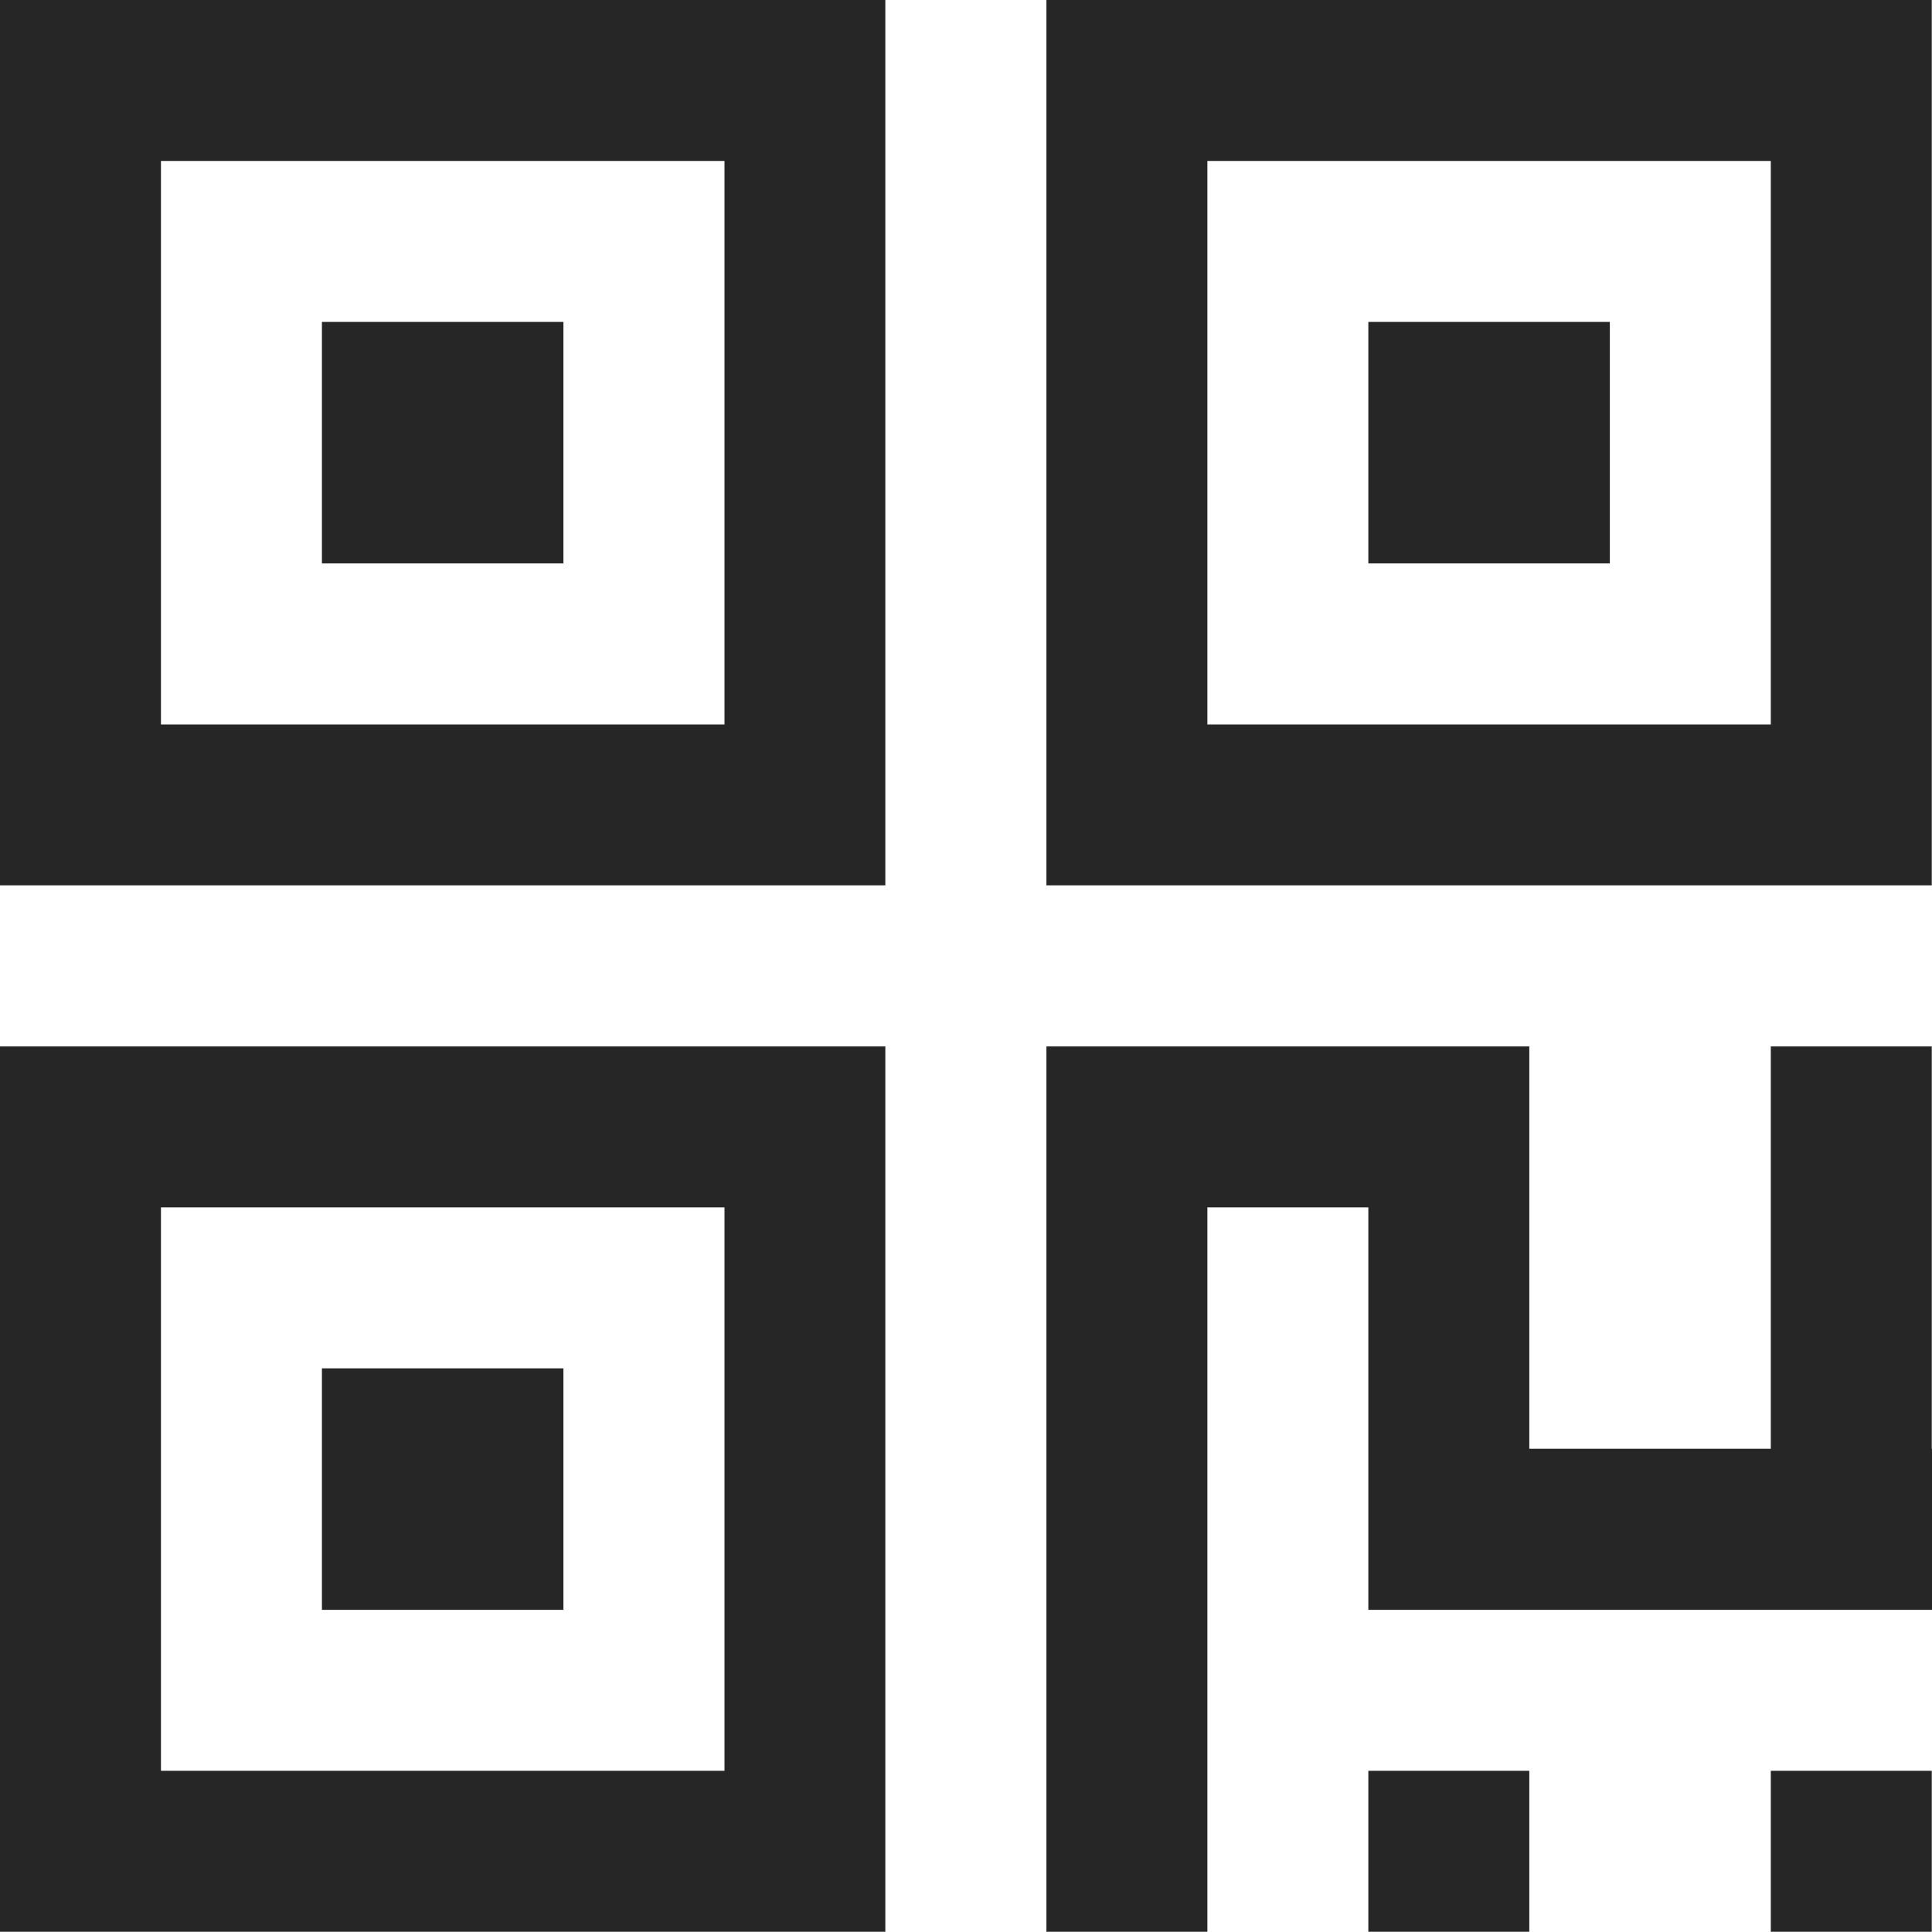
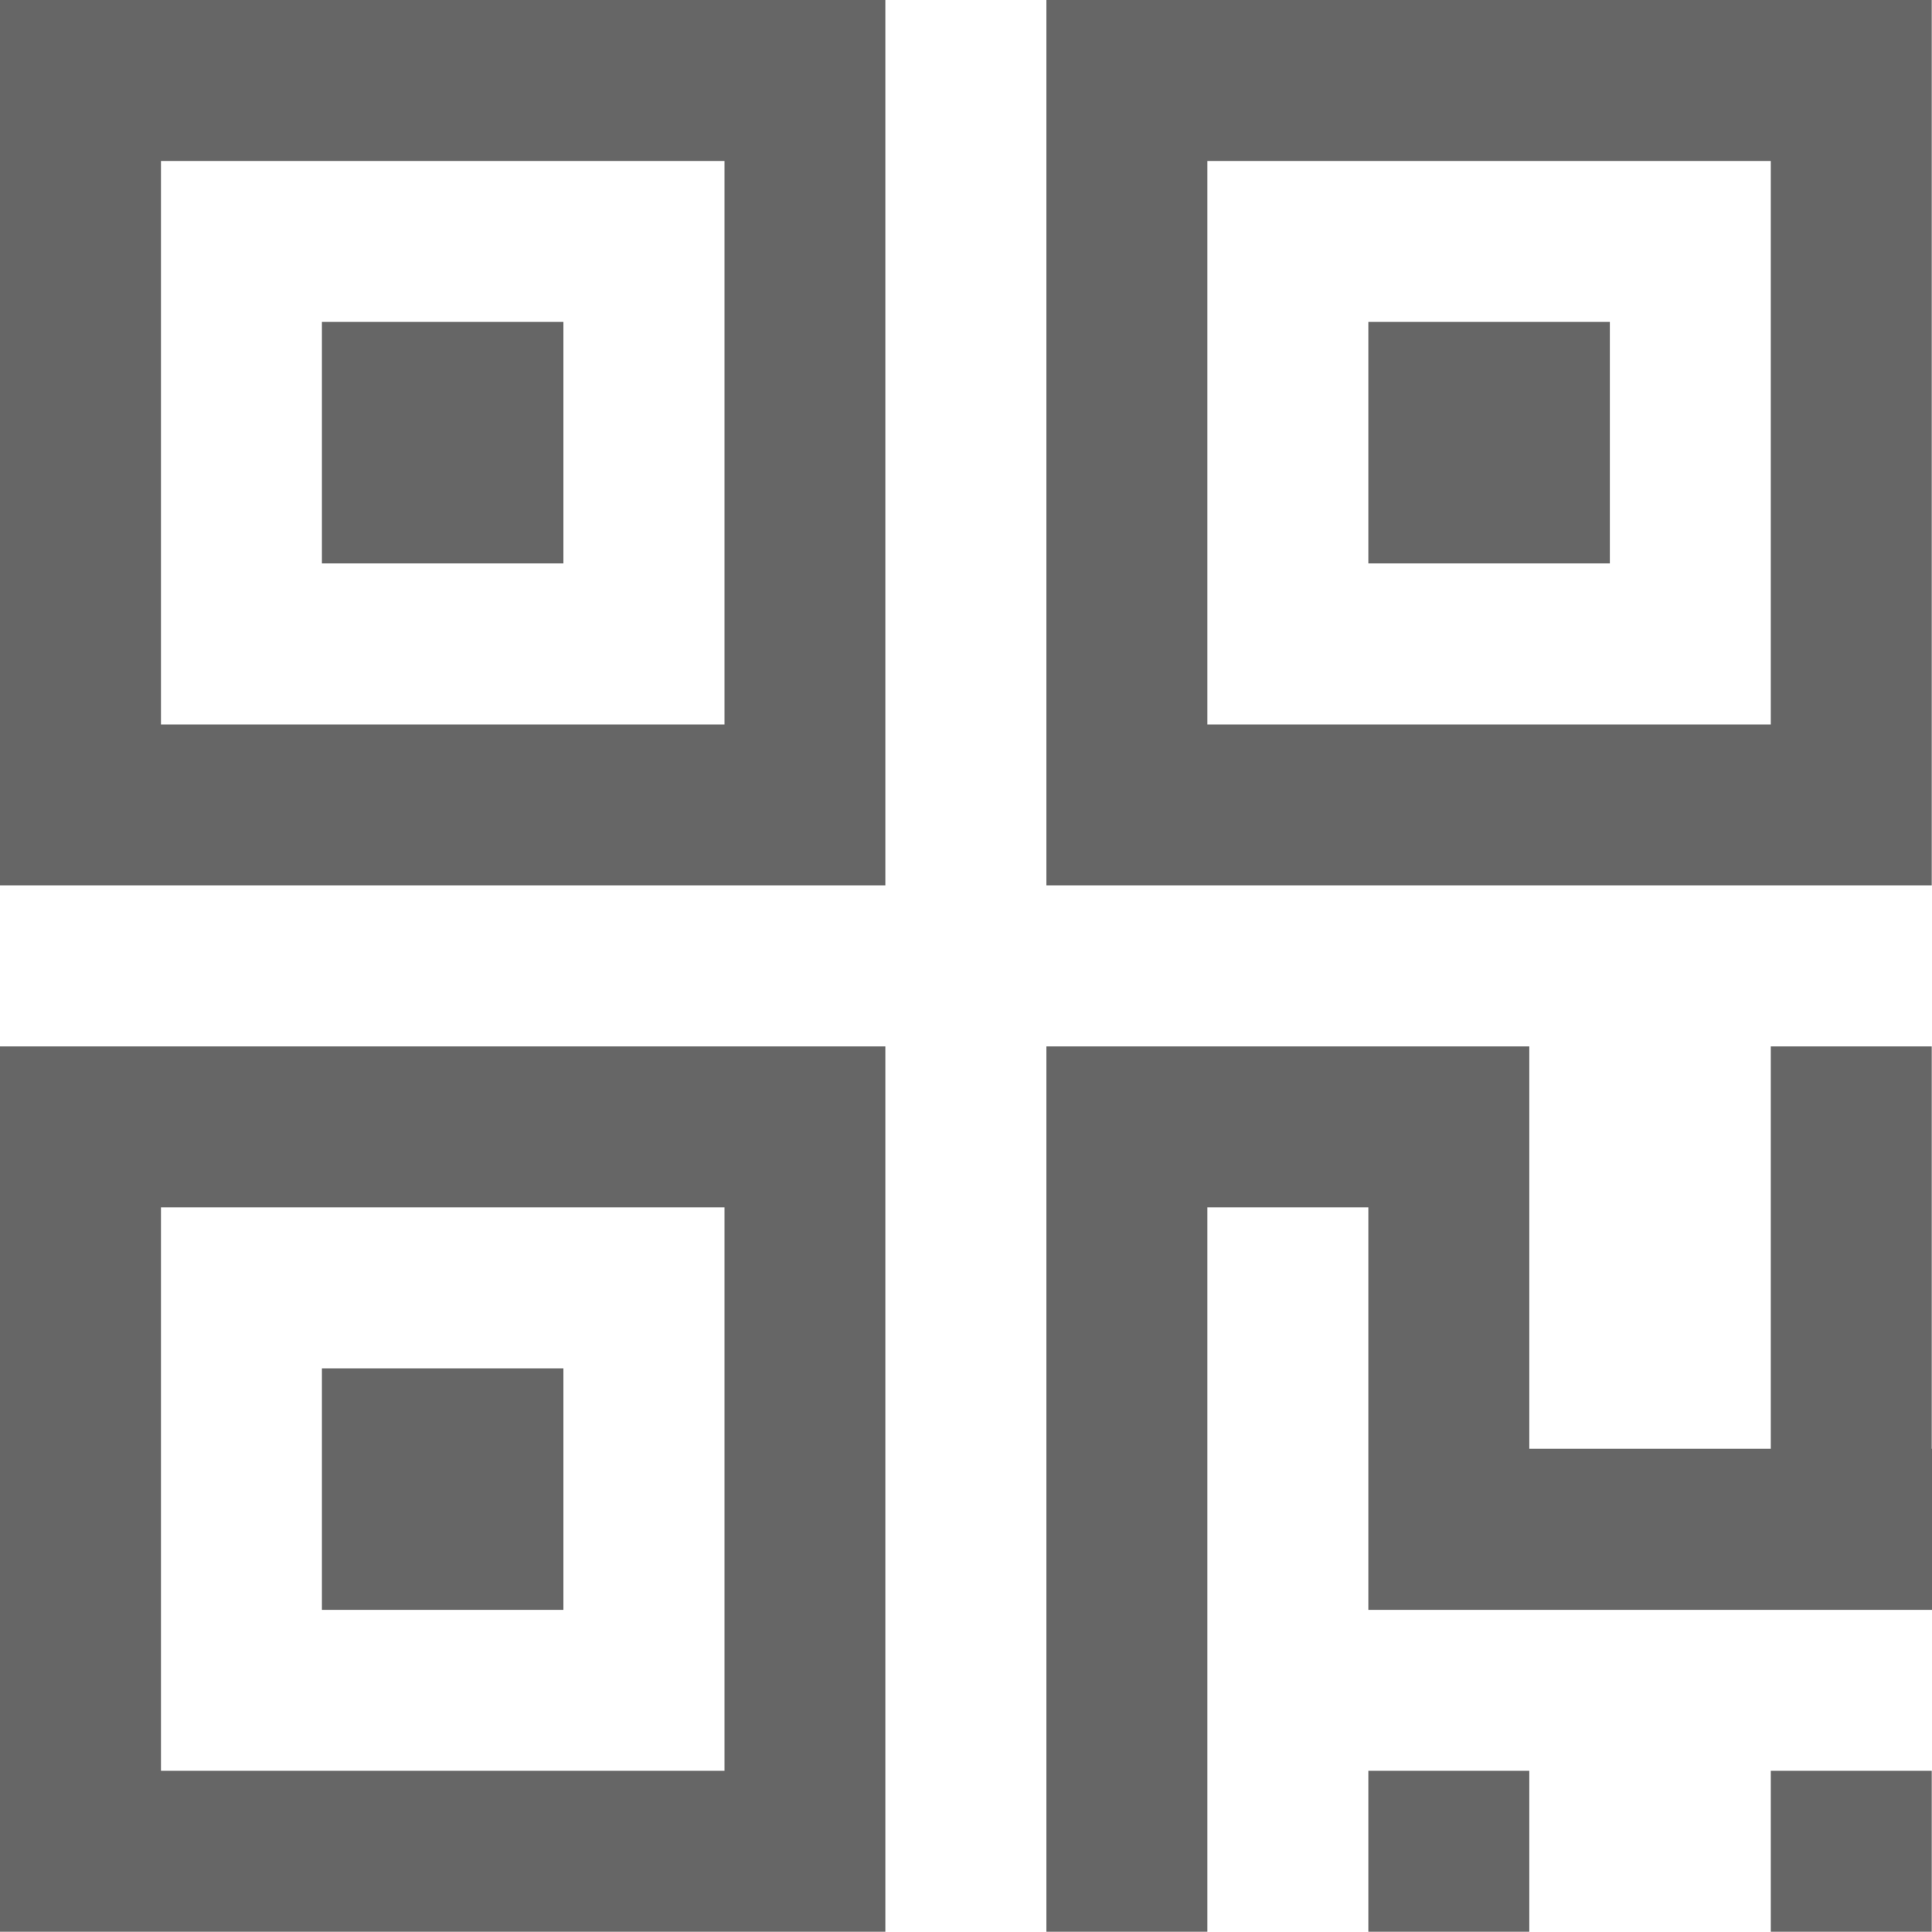
- <svg xmlns="http://www.w3.org/2000/svg" style="width: 1em; height: 1em;vertical-align: middle;fill: currentColor;overflow: hidden;" viewBox="0 0 1024 1024" version="1.1">
-   <path d="M85.312 85.312V384H384V85.312H85.312zM0 0h469.248v469.248H0V0z m170.624 170.624h128v128h-128v-128zM0 554.624h469.248v469.248H0V554.624z m85.312 85.312v298.624H384V639.936H85.312z m85.312 85.312h128v128h-128v-128zM554.624 0h469.248v469.248H554.624V0z m85.312 85.312V384h298.624V85.312H639.936z m383.936 682.56H1024v85.376h-298.752V639.936H639.936V1023.872H554.624V554.624h255.936v213.248h128V554.624h85.312v213.248z m-298.624-597.248h128v128h-128v-128z m298.624 853.248h-85.312v-85.312h85.312v85.312z m-213.312 0h-85.312v-85.312h85.312v85.312z" fill="#262626" p-id="3857">
+ <svg xmlns="http://www.w3.org/2000/svg" viewBox="0 0 1024 1024" version="1.1">
+   <path d="M85.312 85.312V384H384V85.312H85.312zM0 0h469.248v469.248H0V0z m170.624 170.624h128v128h-128v-128zM0 554.624h469.248v469.248H0V554.624z m85.312 85.312v298.624H384V639.936H85.312z m85.312 85.312h128v128h-128v-128zM554.624 0h469.248v469.248H554.624V0z m85.312 85.312V384h298.624V85.312H639.936z m383.936 682.56H1024v85.376h-298.752V639.936H639.936V1023.872H554.624V554.624h255.936v213.248h128V554.624h85.312v213.248z m-298.624-597.248h128v128h-128v-128z m298.624 853.248h-85.312v-85.312h85.312v85.312z m-213.312 0h-85.312v-85.312h85.312v85.312z" fill="#666">
	</path>
</svg>
